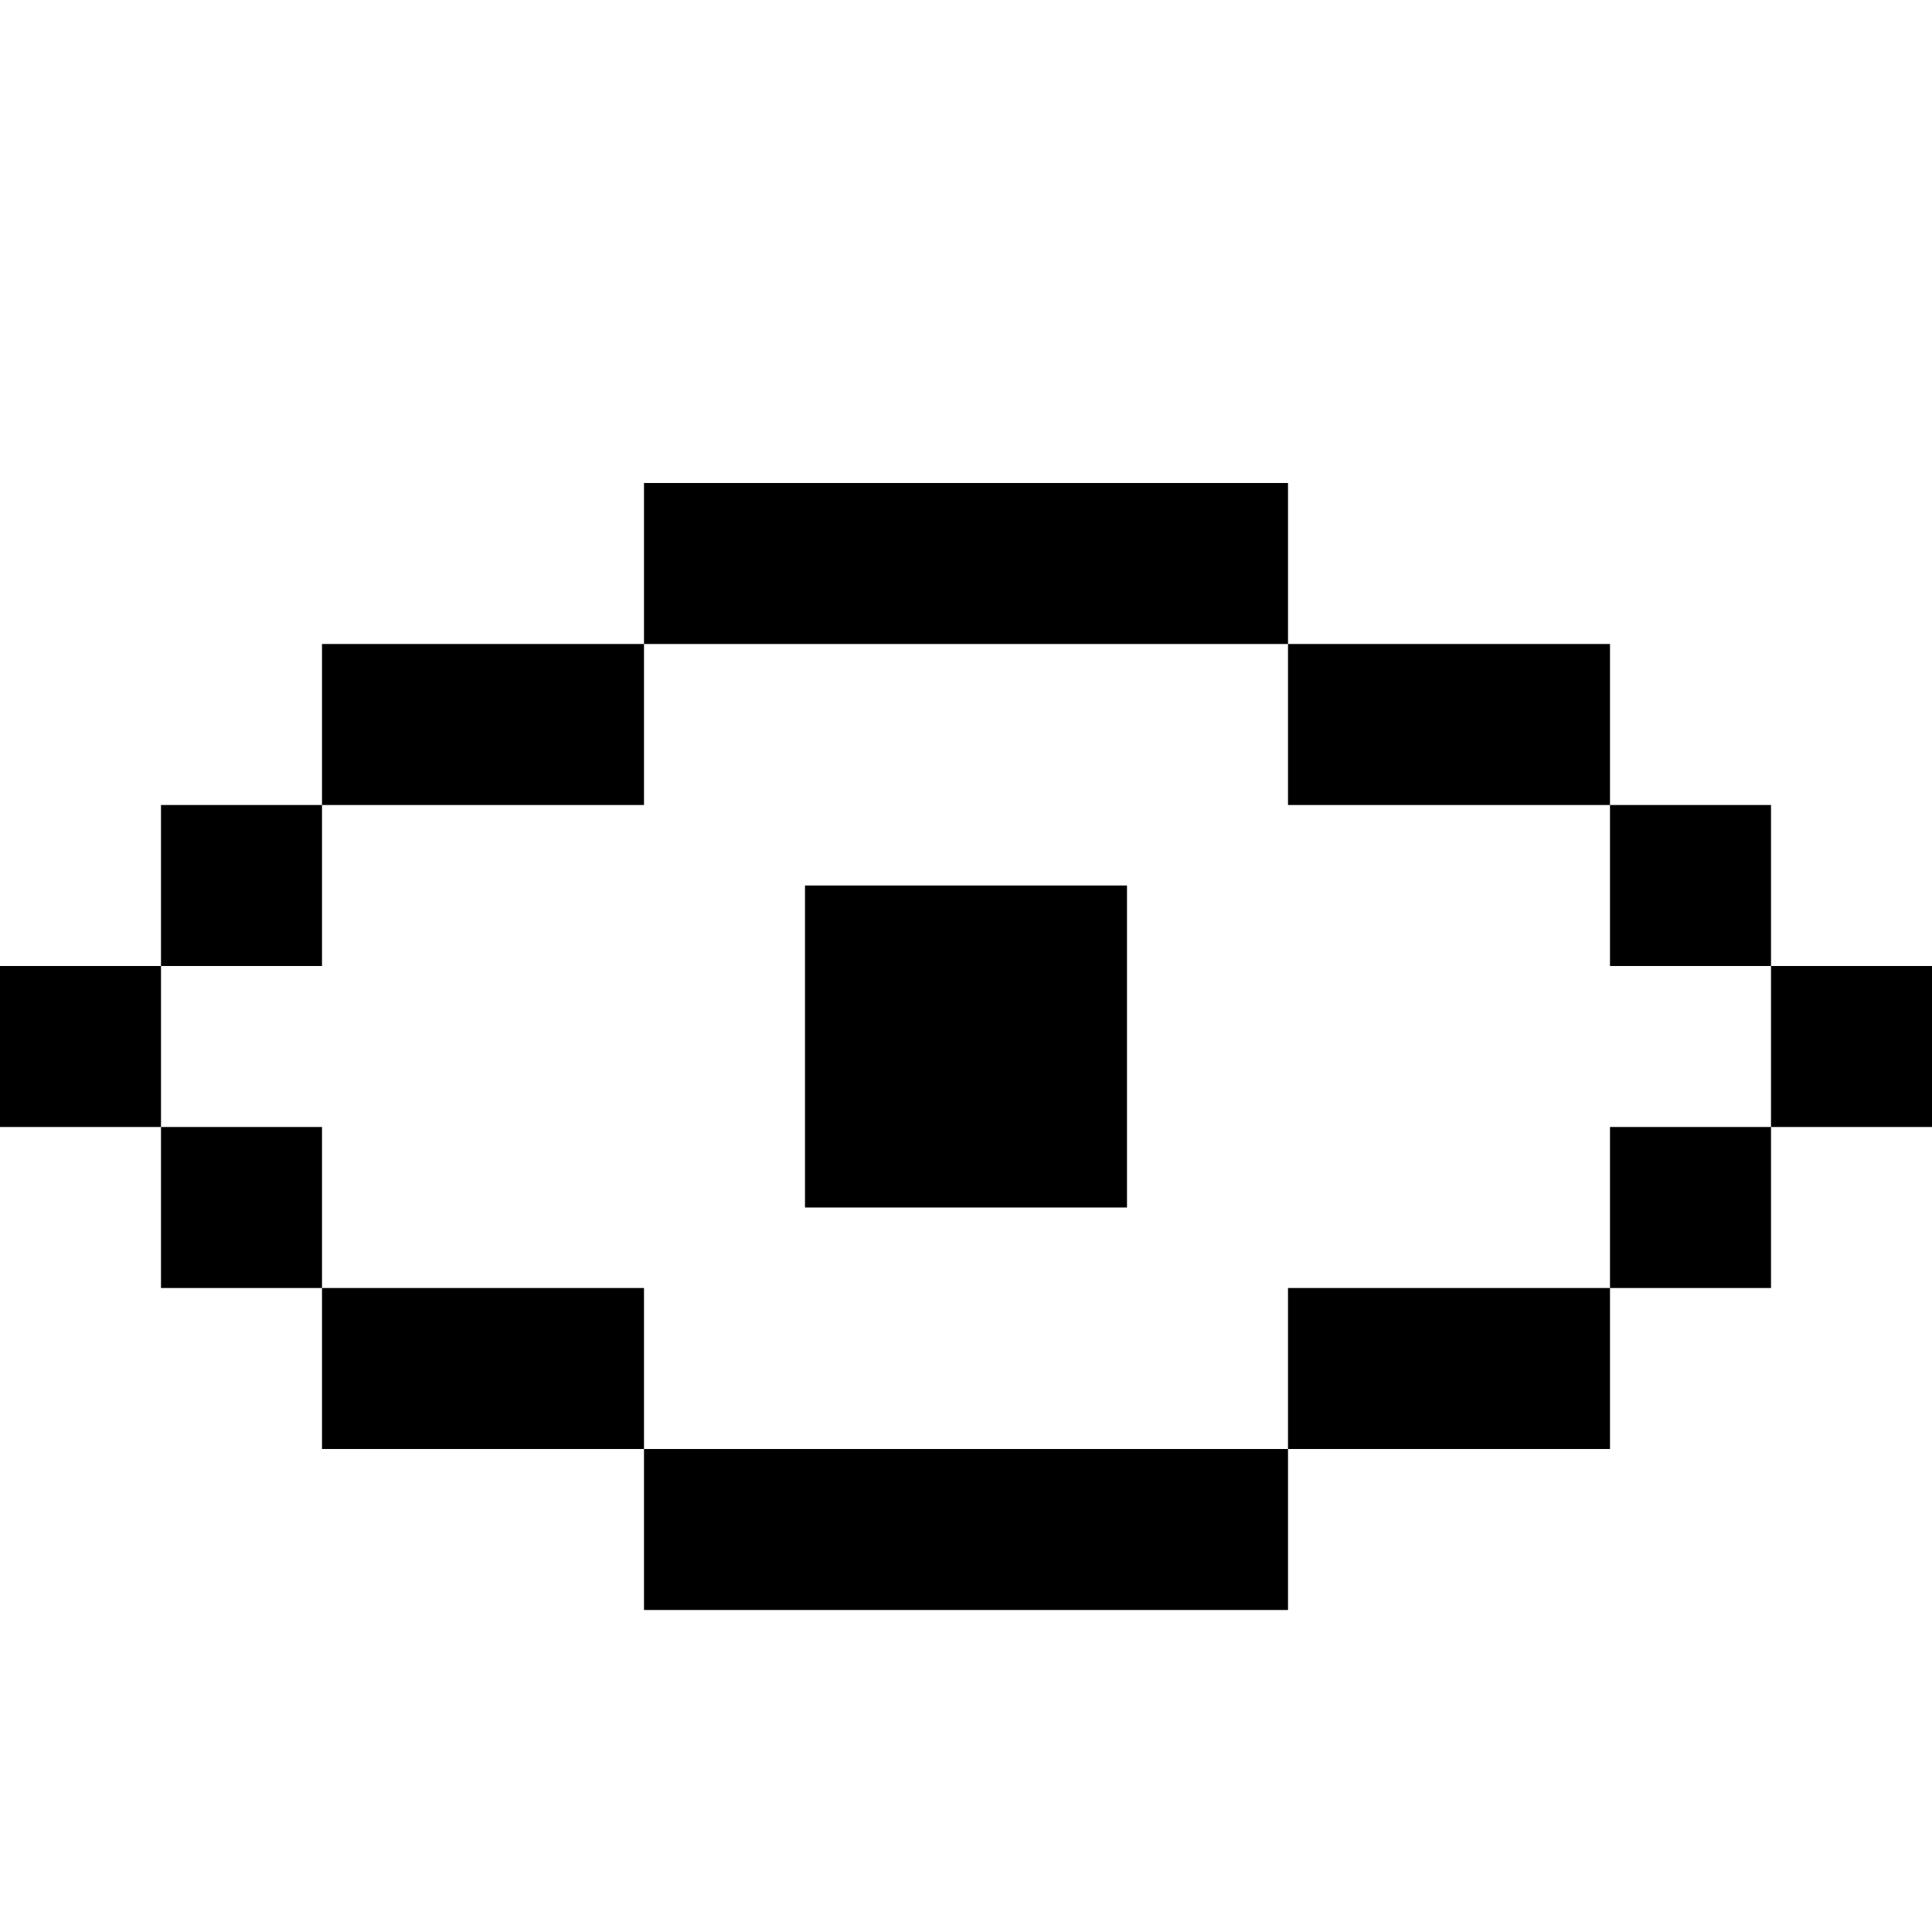
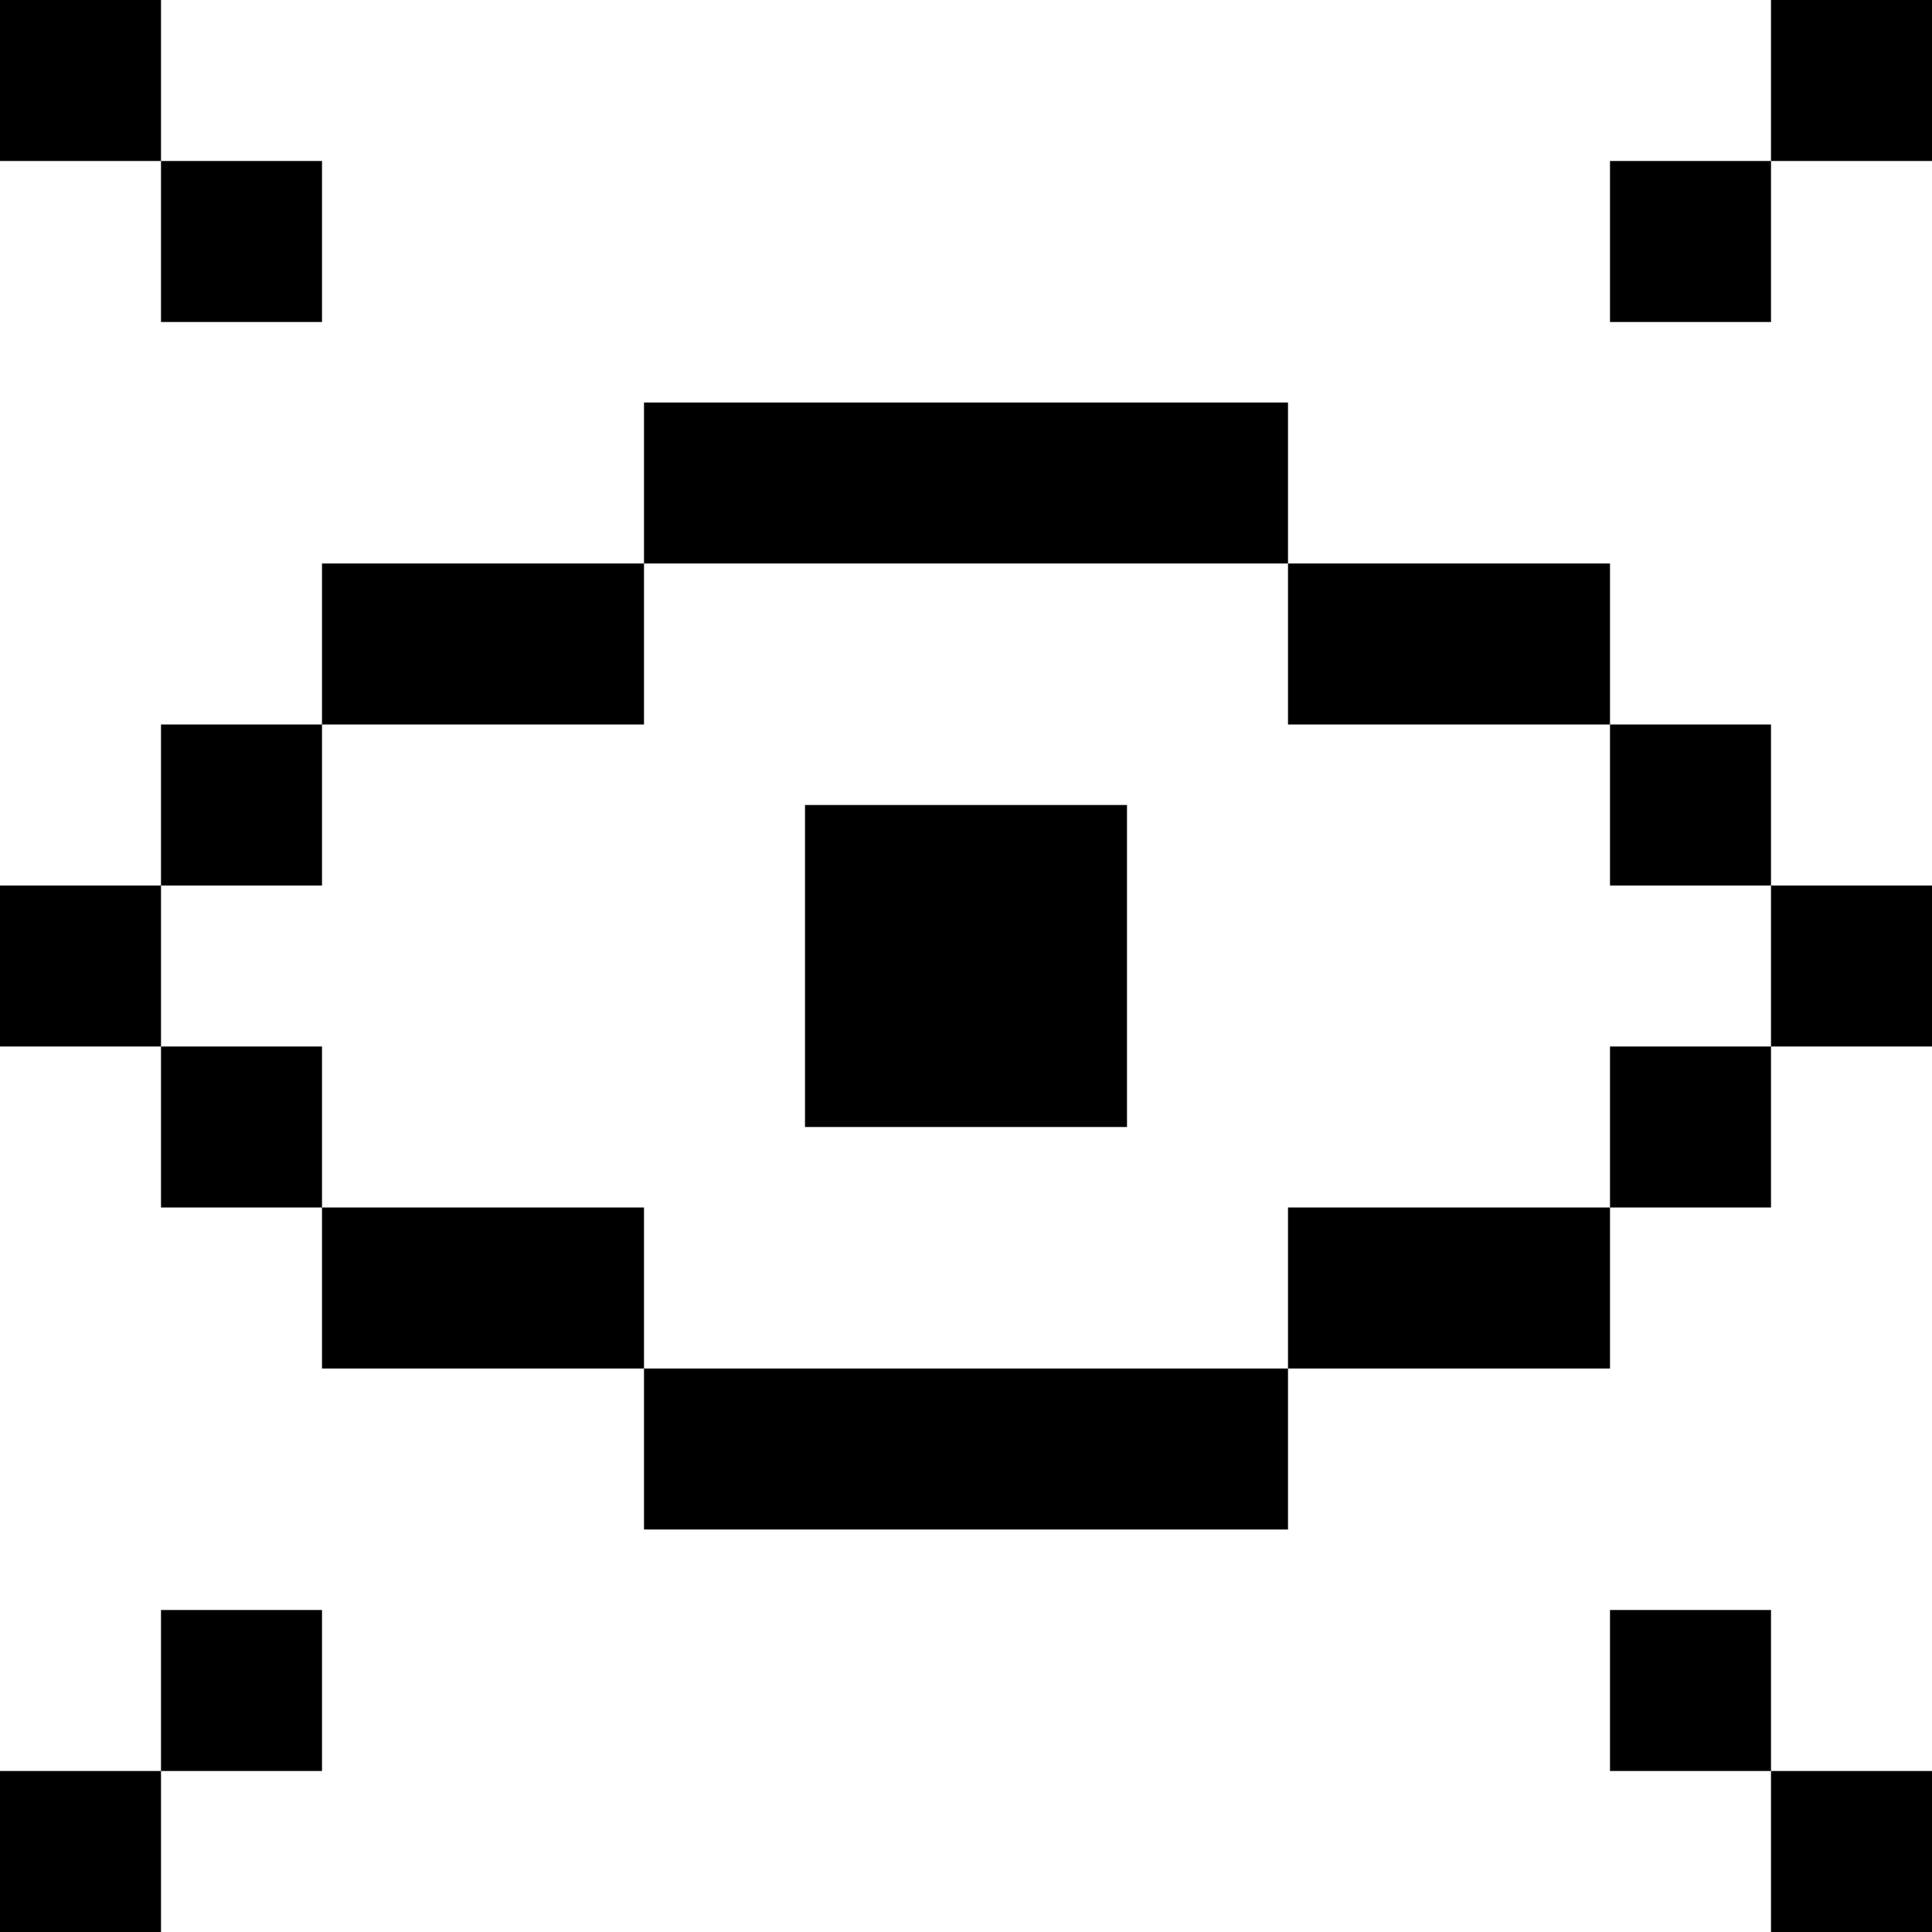
- <svg xmlns="http://www.w3.org/2000/svg" fill="none" viewBox="0 0 24 24">
-   <path d="M8 6h8v2H8V6zm-4 4V8h4v2H4zm-2 2v-2h2v2H2zm0 2v-2H0v2h2zm2 2H2v-2h2v2zm4 2H4v-2h4v2zm8 0v2H8v-2h8zm4-2v2h-4v-2h4zm2-2v2h-2v-2h2zm0-2h2v2h-2v-2zm-2-2h2v2h-2v-2zm0 0V8h-4v2h4zm-10 1h4v4h-4v-4z" fill="currentColor" />
+ <svg xmlns="http://www.w3.org/2000/svg" viewBox="0 0 24 24">
+   <path fill="currentColor" d="M0 0h2v2H0V0Zm2 2h2v2H2V2Zm18 0h2v2h-2V2Zm2-2h2v2h-2V0ZM2 20h2v2H2v-2Zm-2 2h2v2H0v-2Zm20-2h2v2h-2v-2Zm2 2h2v2h-2v-2ZM8 17h8v2H8v-2Zm8-2h4v2h-4v-2Zm-8 0H4v2h4v-2Zm8-8h4v2h-4V7ZM8 7H4v2h4V7Zm12 2h2v2h-2V9ZM4 9H2v2h2V9Zm18 2h2v2h-2v-2ZM2 11H0v2h2v-2Zm18 2h2v2h-2v-2ZM4 13H2v2h2v-2Zm4-8h8v2H8V5Zm2 5h4v4h-4v-4Z" />
</svg>
